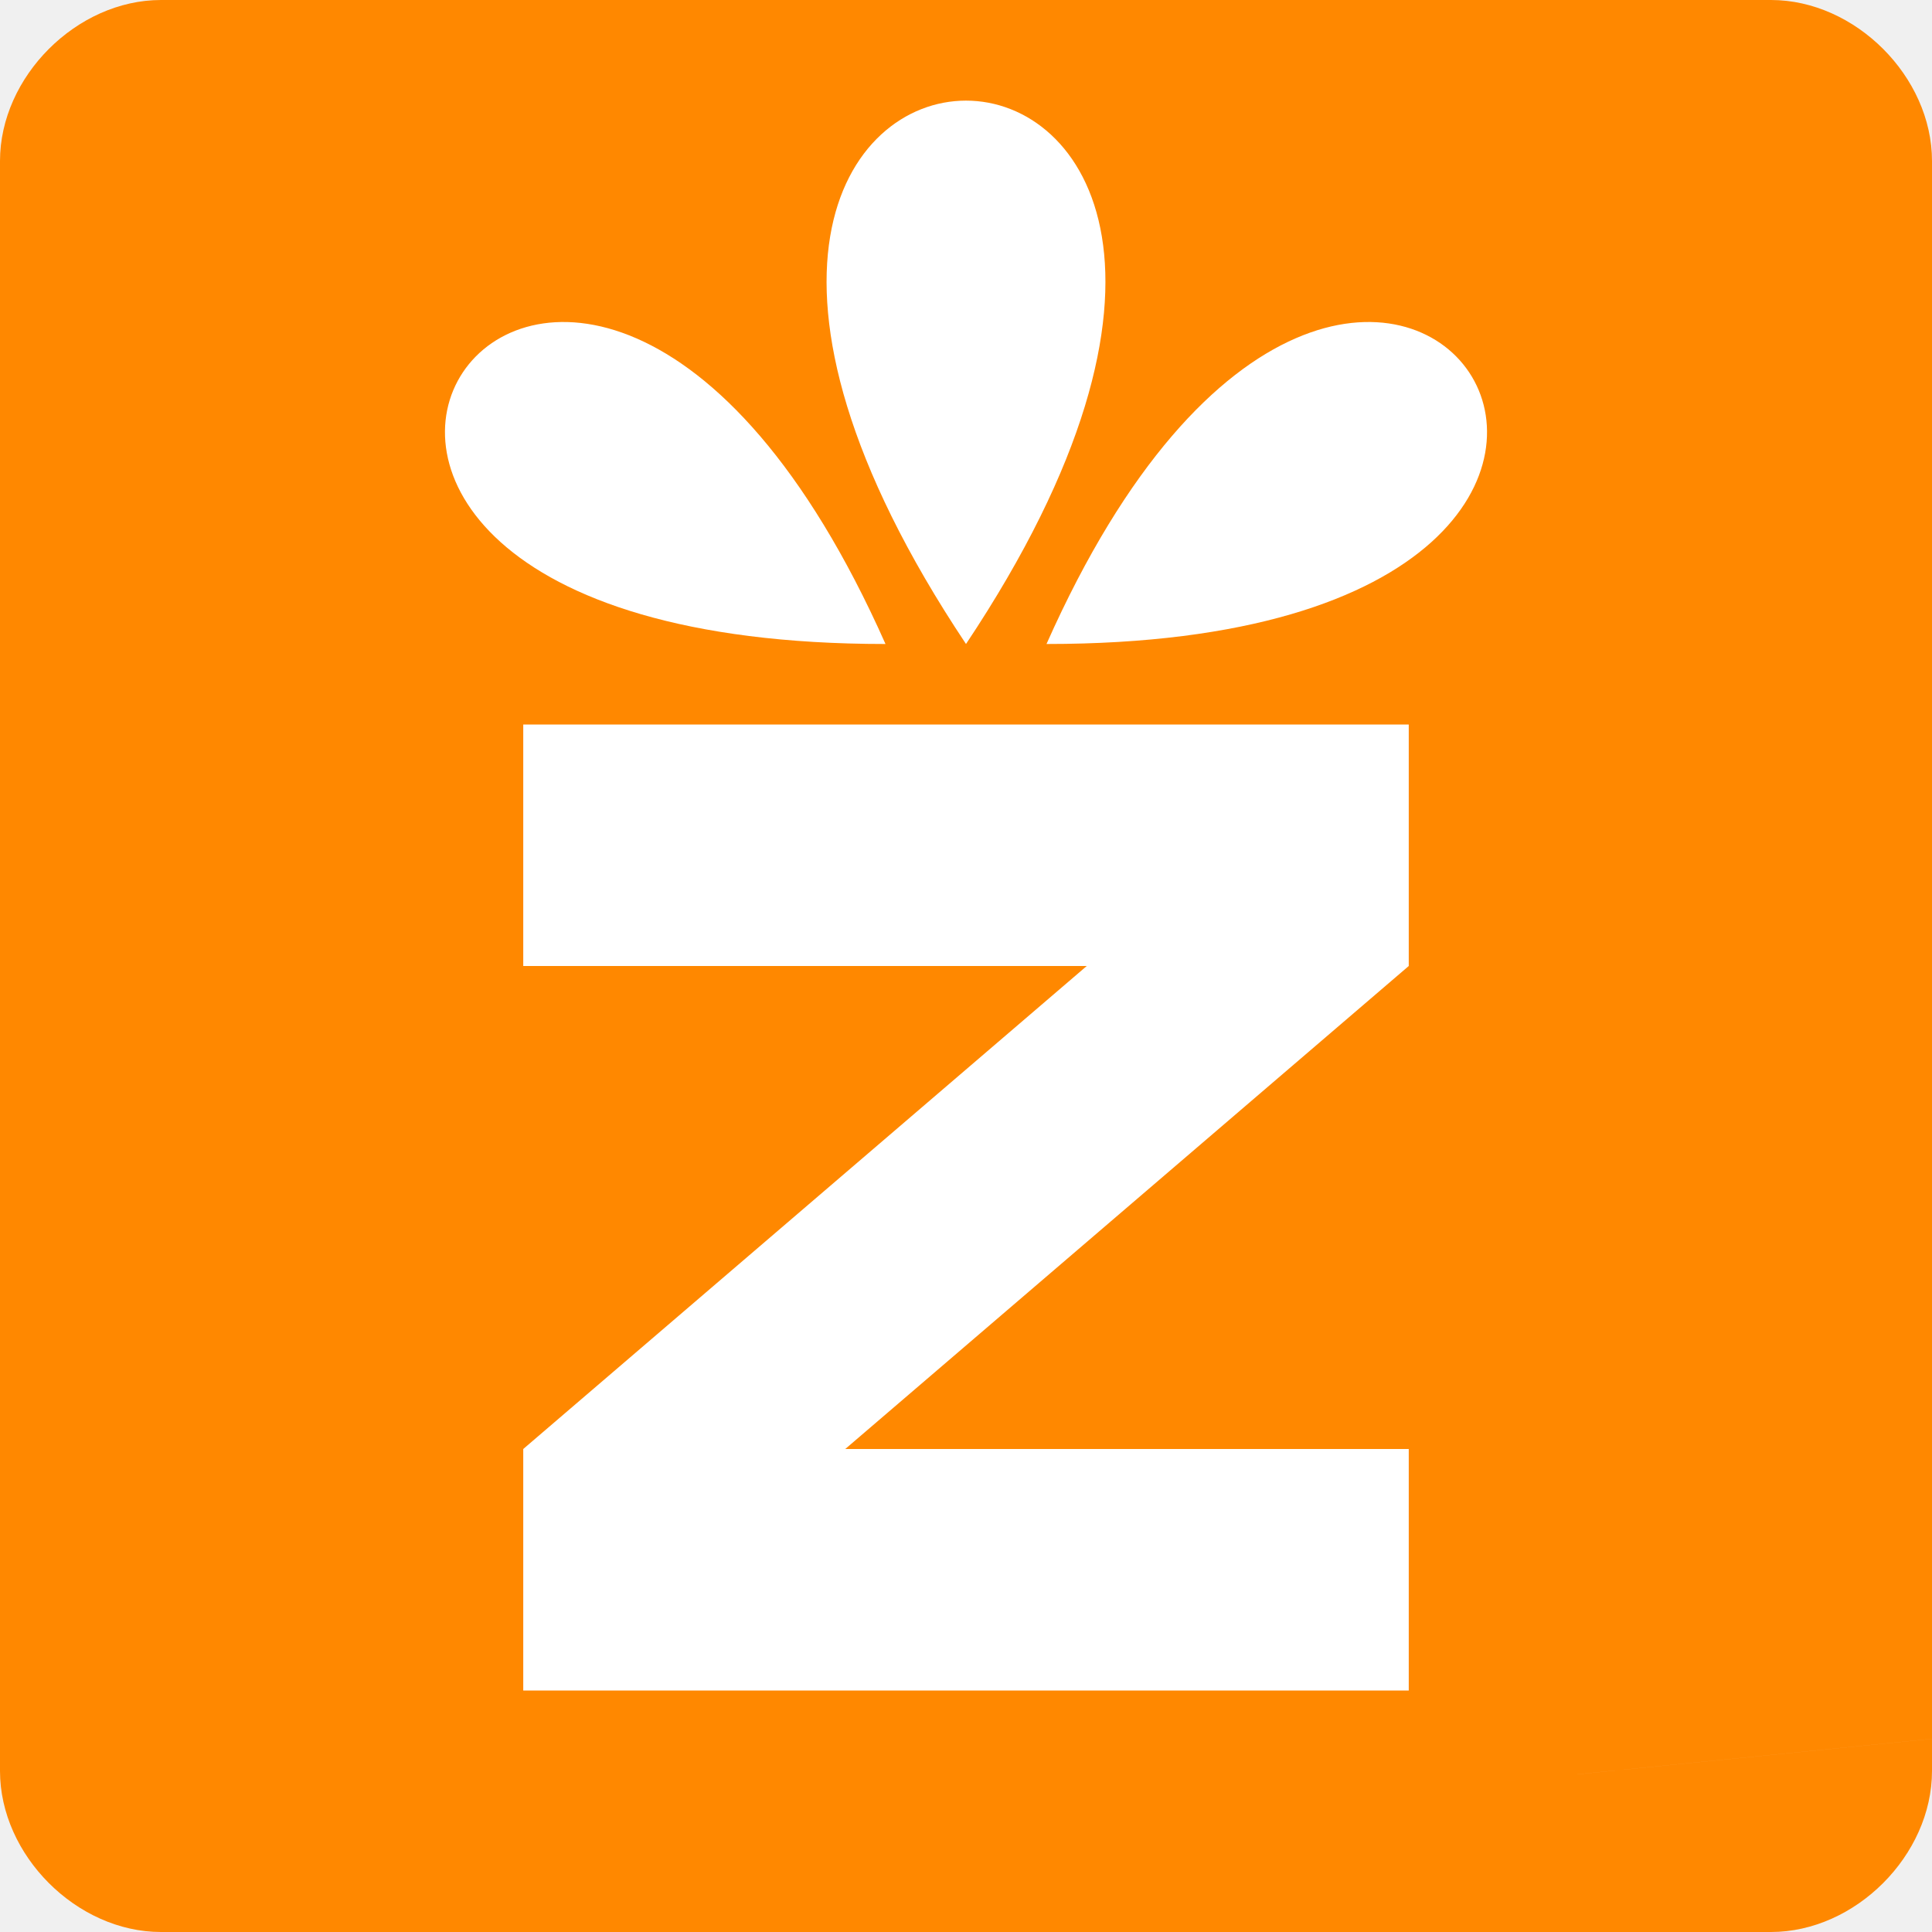
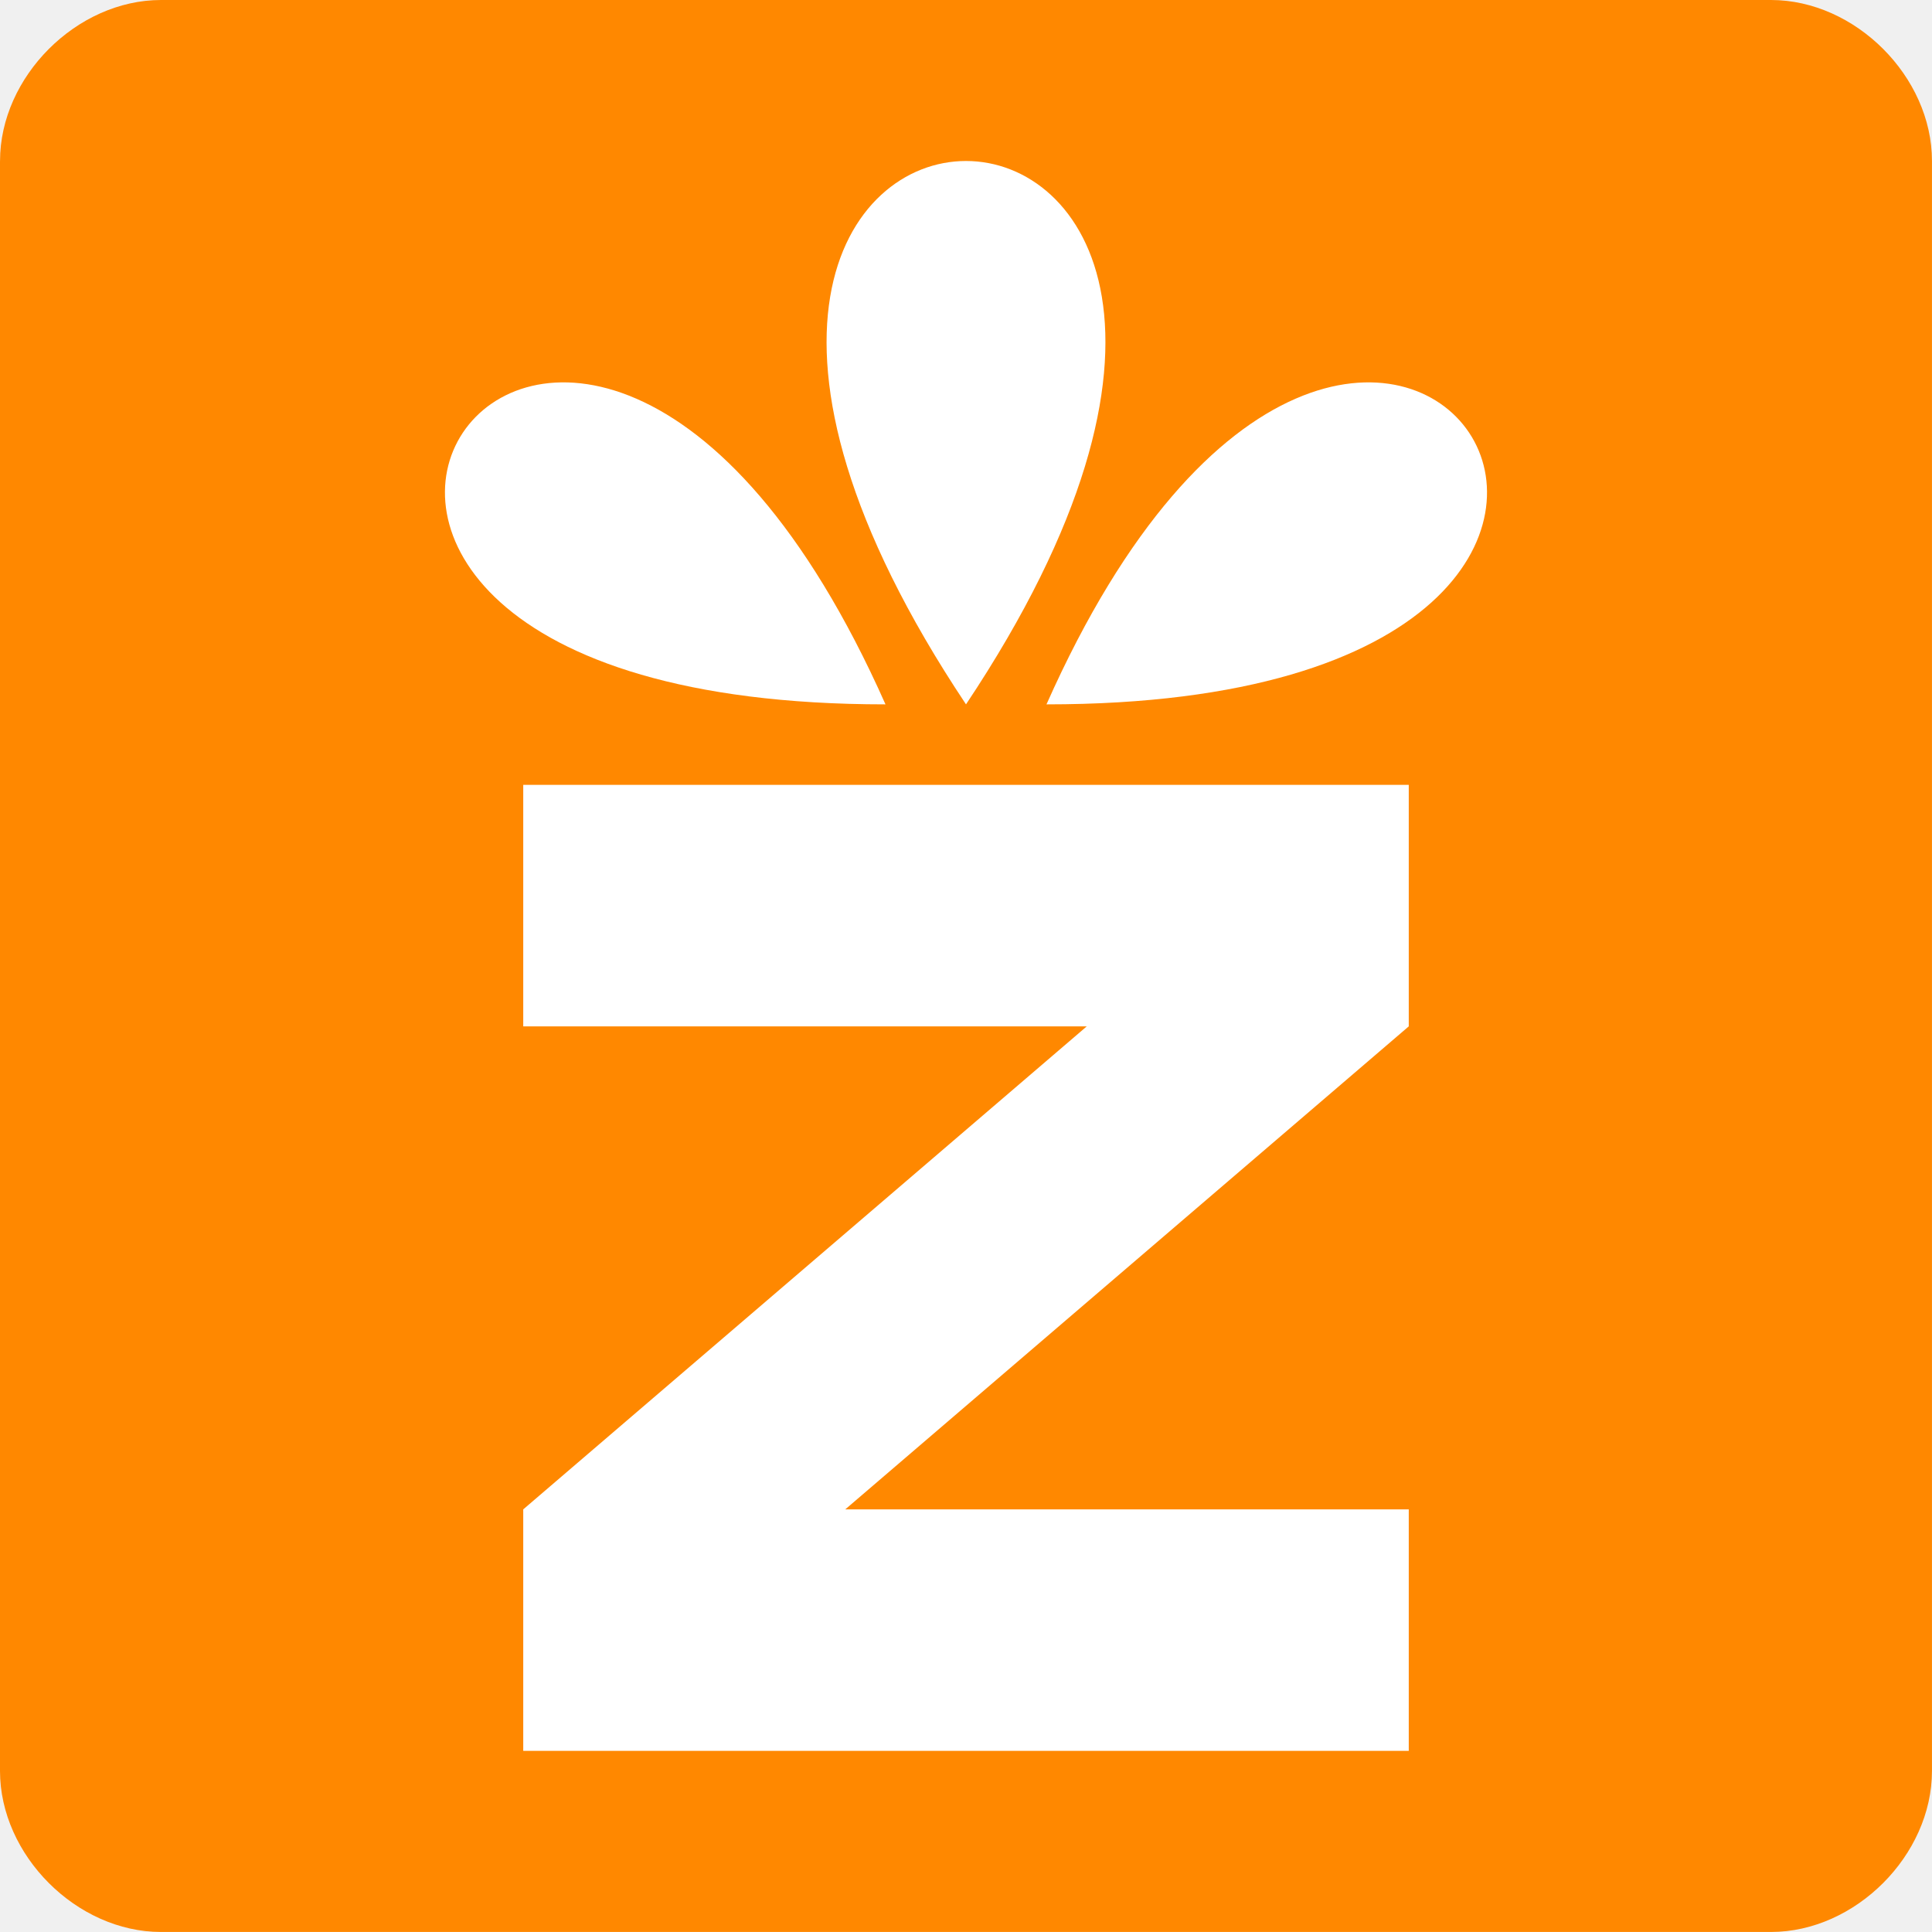
<svg xmlns="http://www.w3.org/2000/svg" id="svg2" version="1.1" width="32" height="32">
  <defs id="defs6" />
-   <g id="g3145" transform="matrix(1.333333,0,0,1.333333,-21.33333,-9.333333)">
-     <path id="path3092" d="m 16,9 0,20 c 0,1.047 0.953,2 2,2 l 20,0 c 1.047,0 2,-0.953 2,-2 L 40,9 C 40,7.953 39.047,7 38,7 L 18,7 c -1.047,0 -2,0.953 -2,2" style="fill:#ff8800" />
-     <path d="m 22.5,16 h 11 v 3 l -7,6 h 7 v 3 h -11 v -3 l 7,-6 h -7 z M 28,15 c 6,-9 -6,-9 0,0 m -1,0 c -4,-9 -10,0 0,0 m 2,0 c 4,-9 10,0 0,0" id="path3096" style="fill:#ffffff" />
+   <g id="g3302" transform="matrix(0.5,0,0,0.5,8,8)">
+     <path id="path3092" d="m -16,-10.667 0,53.333 c 0,2.793 2.541,5.333 5.333,5.333 l 53.333,0 c 2.793,0 5.333,-2.541 5.333,-5.333 l 0,-53.333 C 48,-13.459 45.459,-16 42.667,-16 l -53.333,0 c -2.793,0 -5.333,2.541 -5.333,5.333" style="fill:#ff8800" />
+     <path d="M 1.333,10 H 30.667 V 18 L 12,34 h 18.667 v 8 H 1.333 V 34 L 20,18 H 1.333 z M 16,7.333 c 16,-24 -16,-24 0,0 m -2.667,0 c -10.667,-24 -26.667,0 0,0 m 5.333,0 c 10.667,-24 26.667,0 0,0" id="path3096" style="fill:#ffffff" />
+     <path d="m 40,28 c -26.667,2.667 -13.333,1.333 0,0 z" id="path3098" style="fill:#ffffff" />
  </g>
-   <path style="fill:#ffffff" id="path3098" d="m 40,28 c -26.667,2.667 -13.333,1.333 0,0 z" />
</svg>
